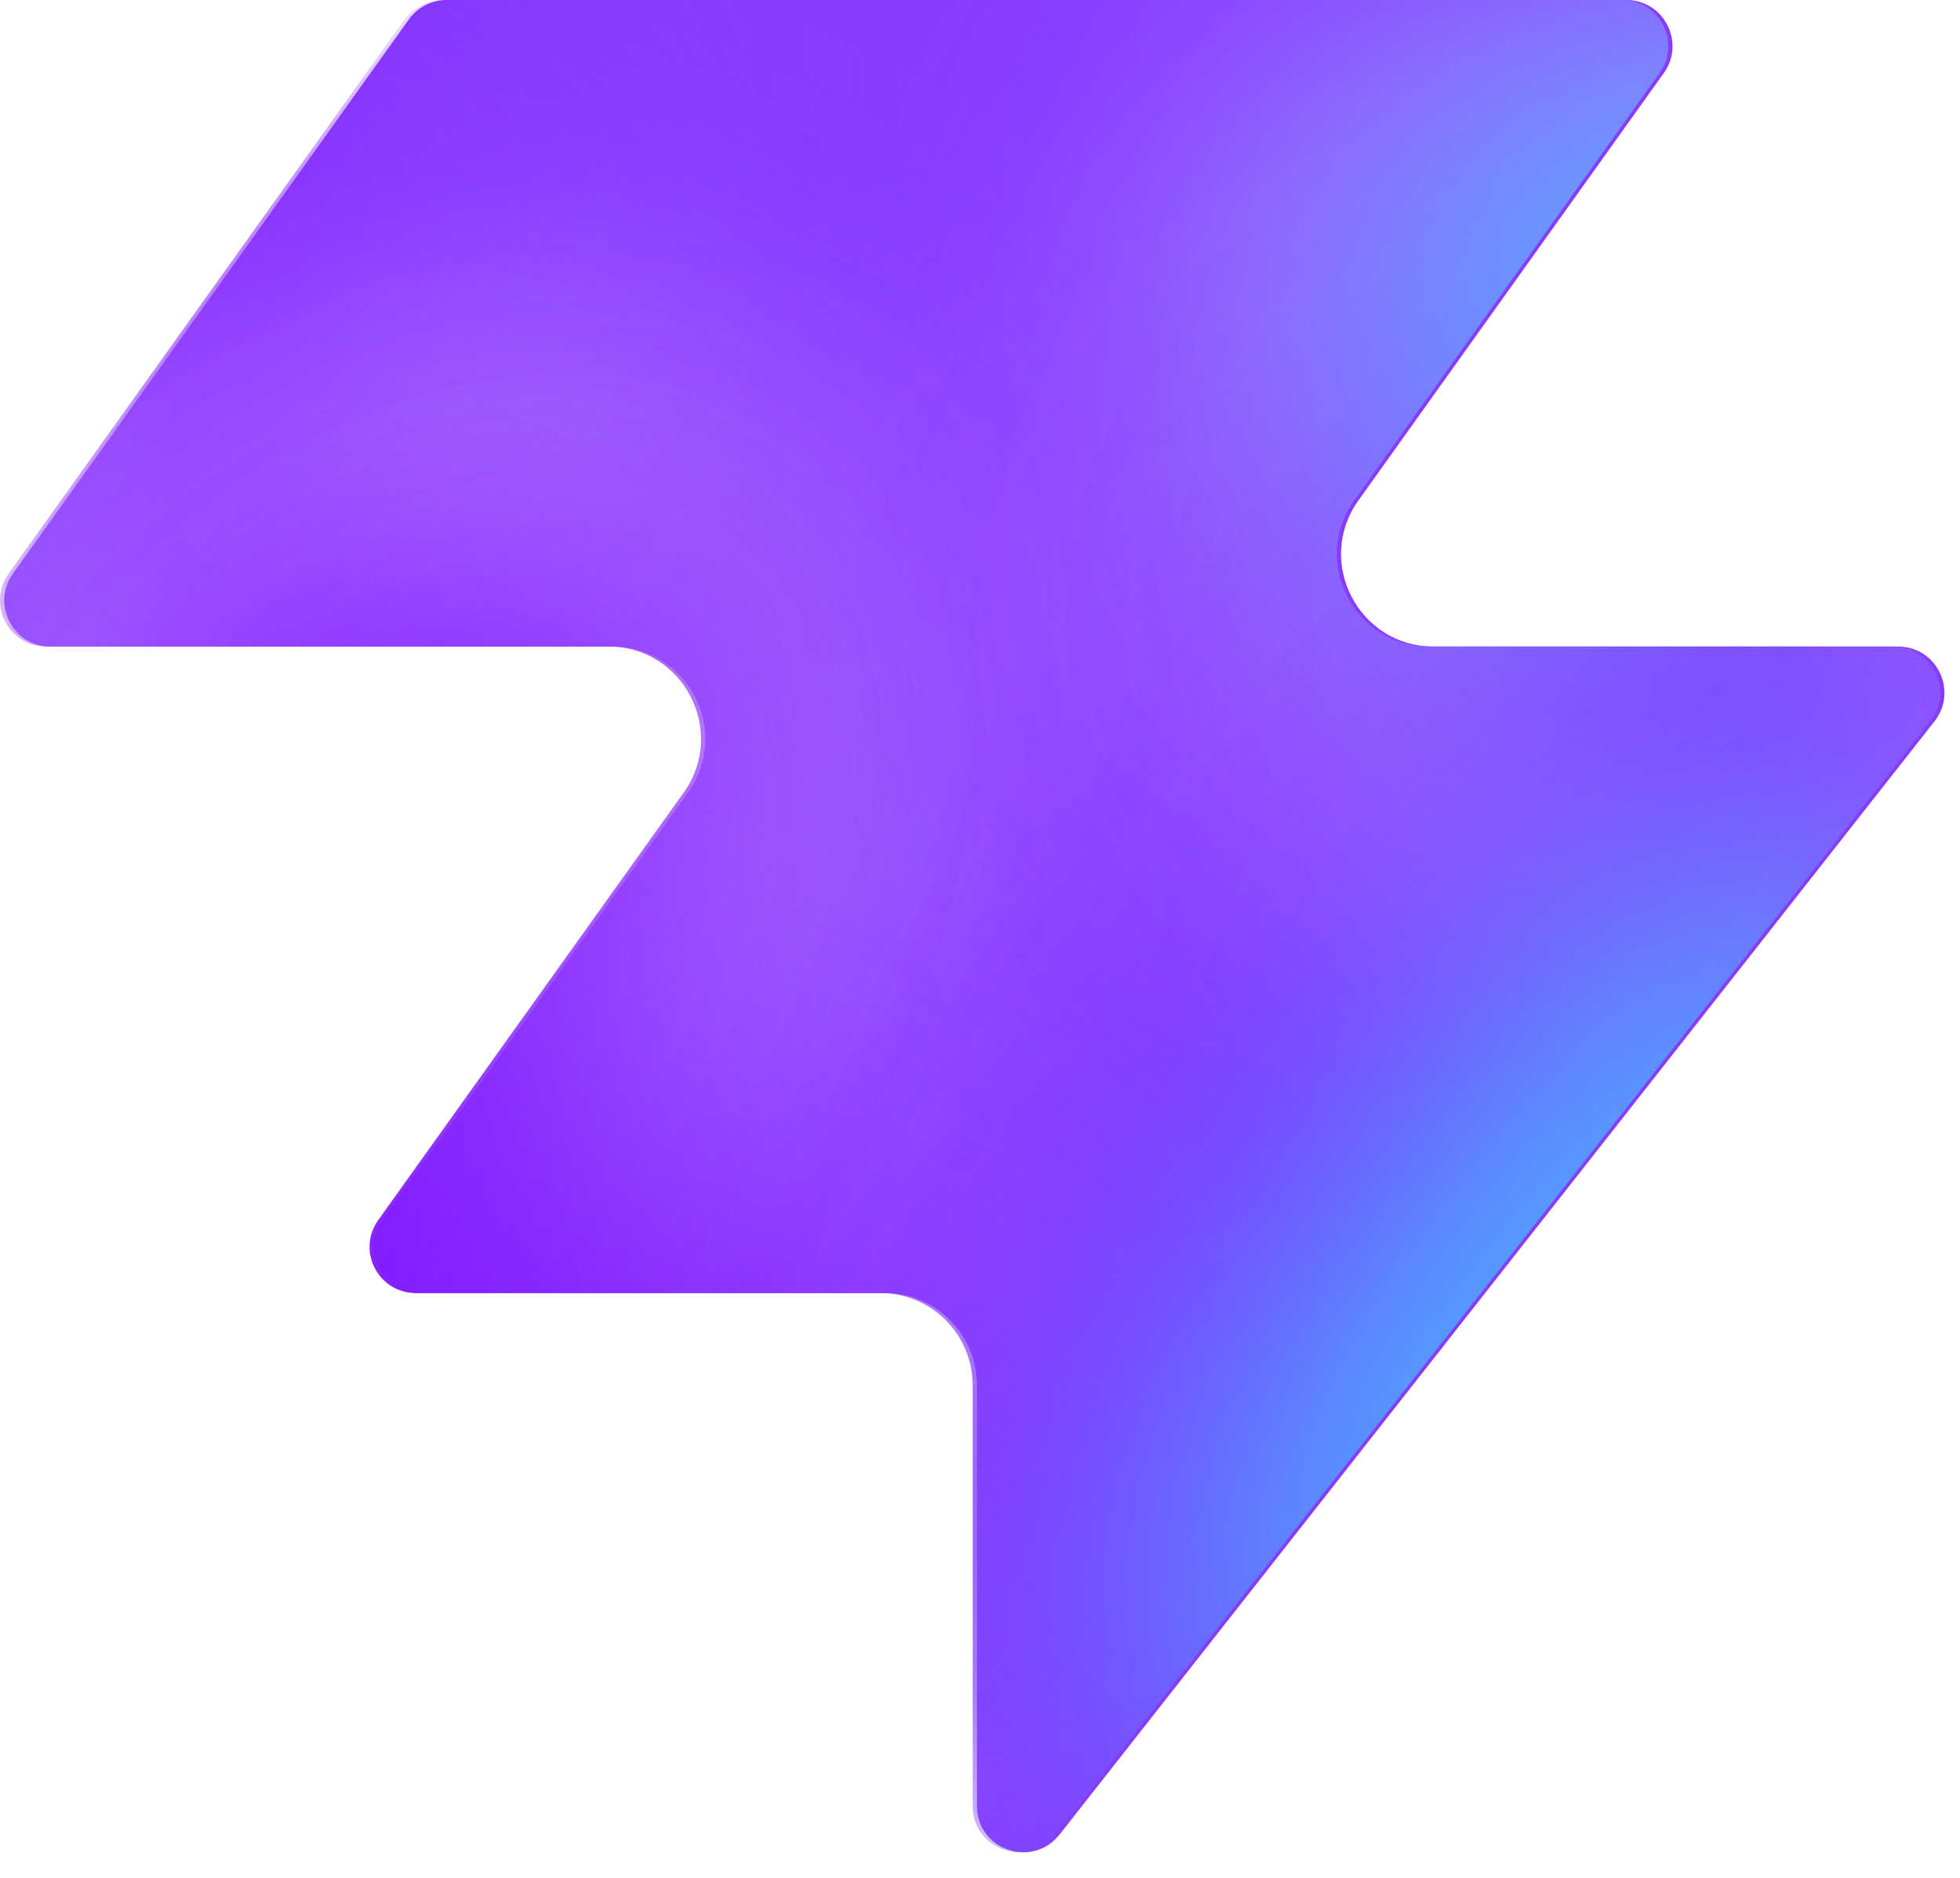
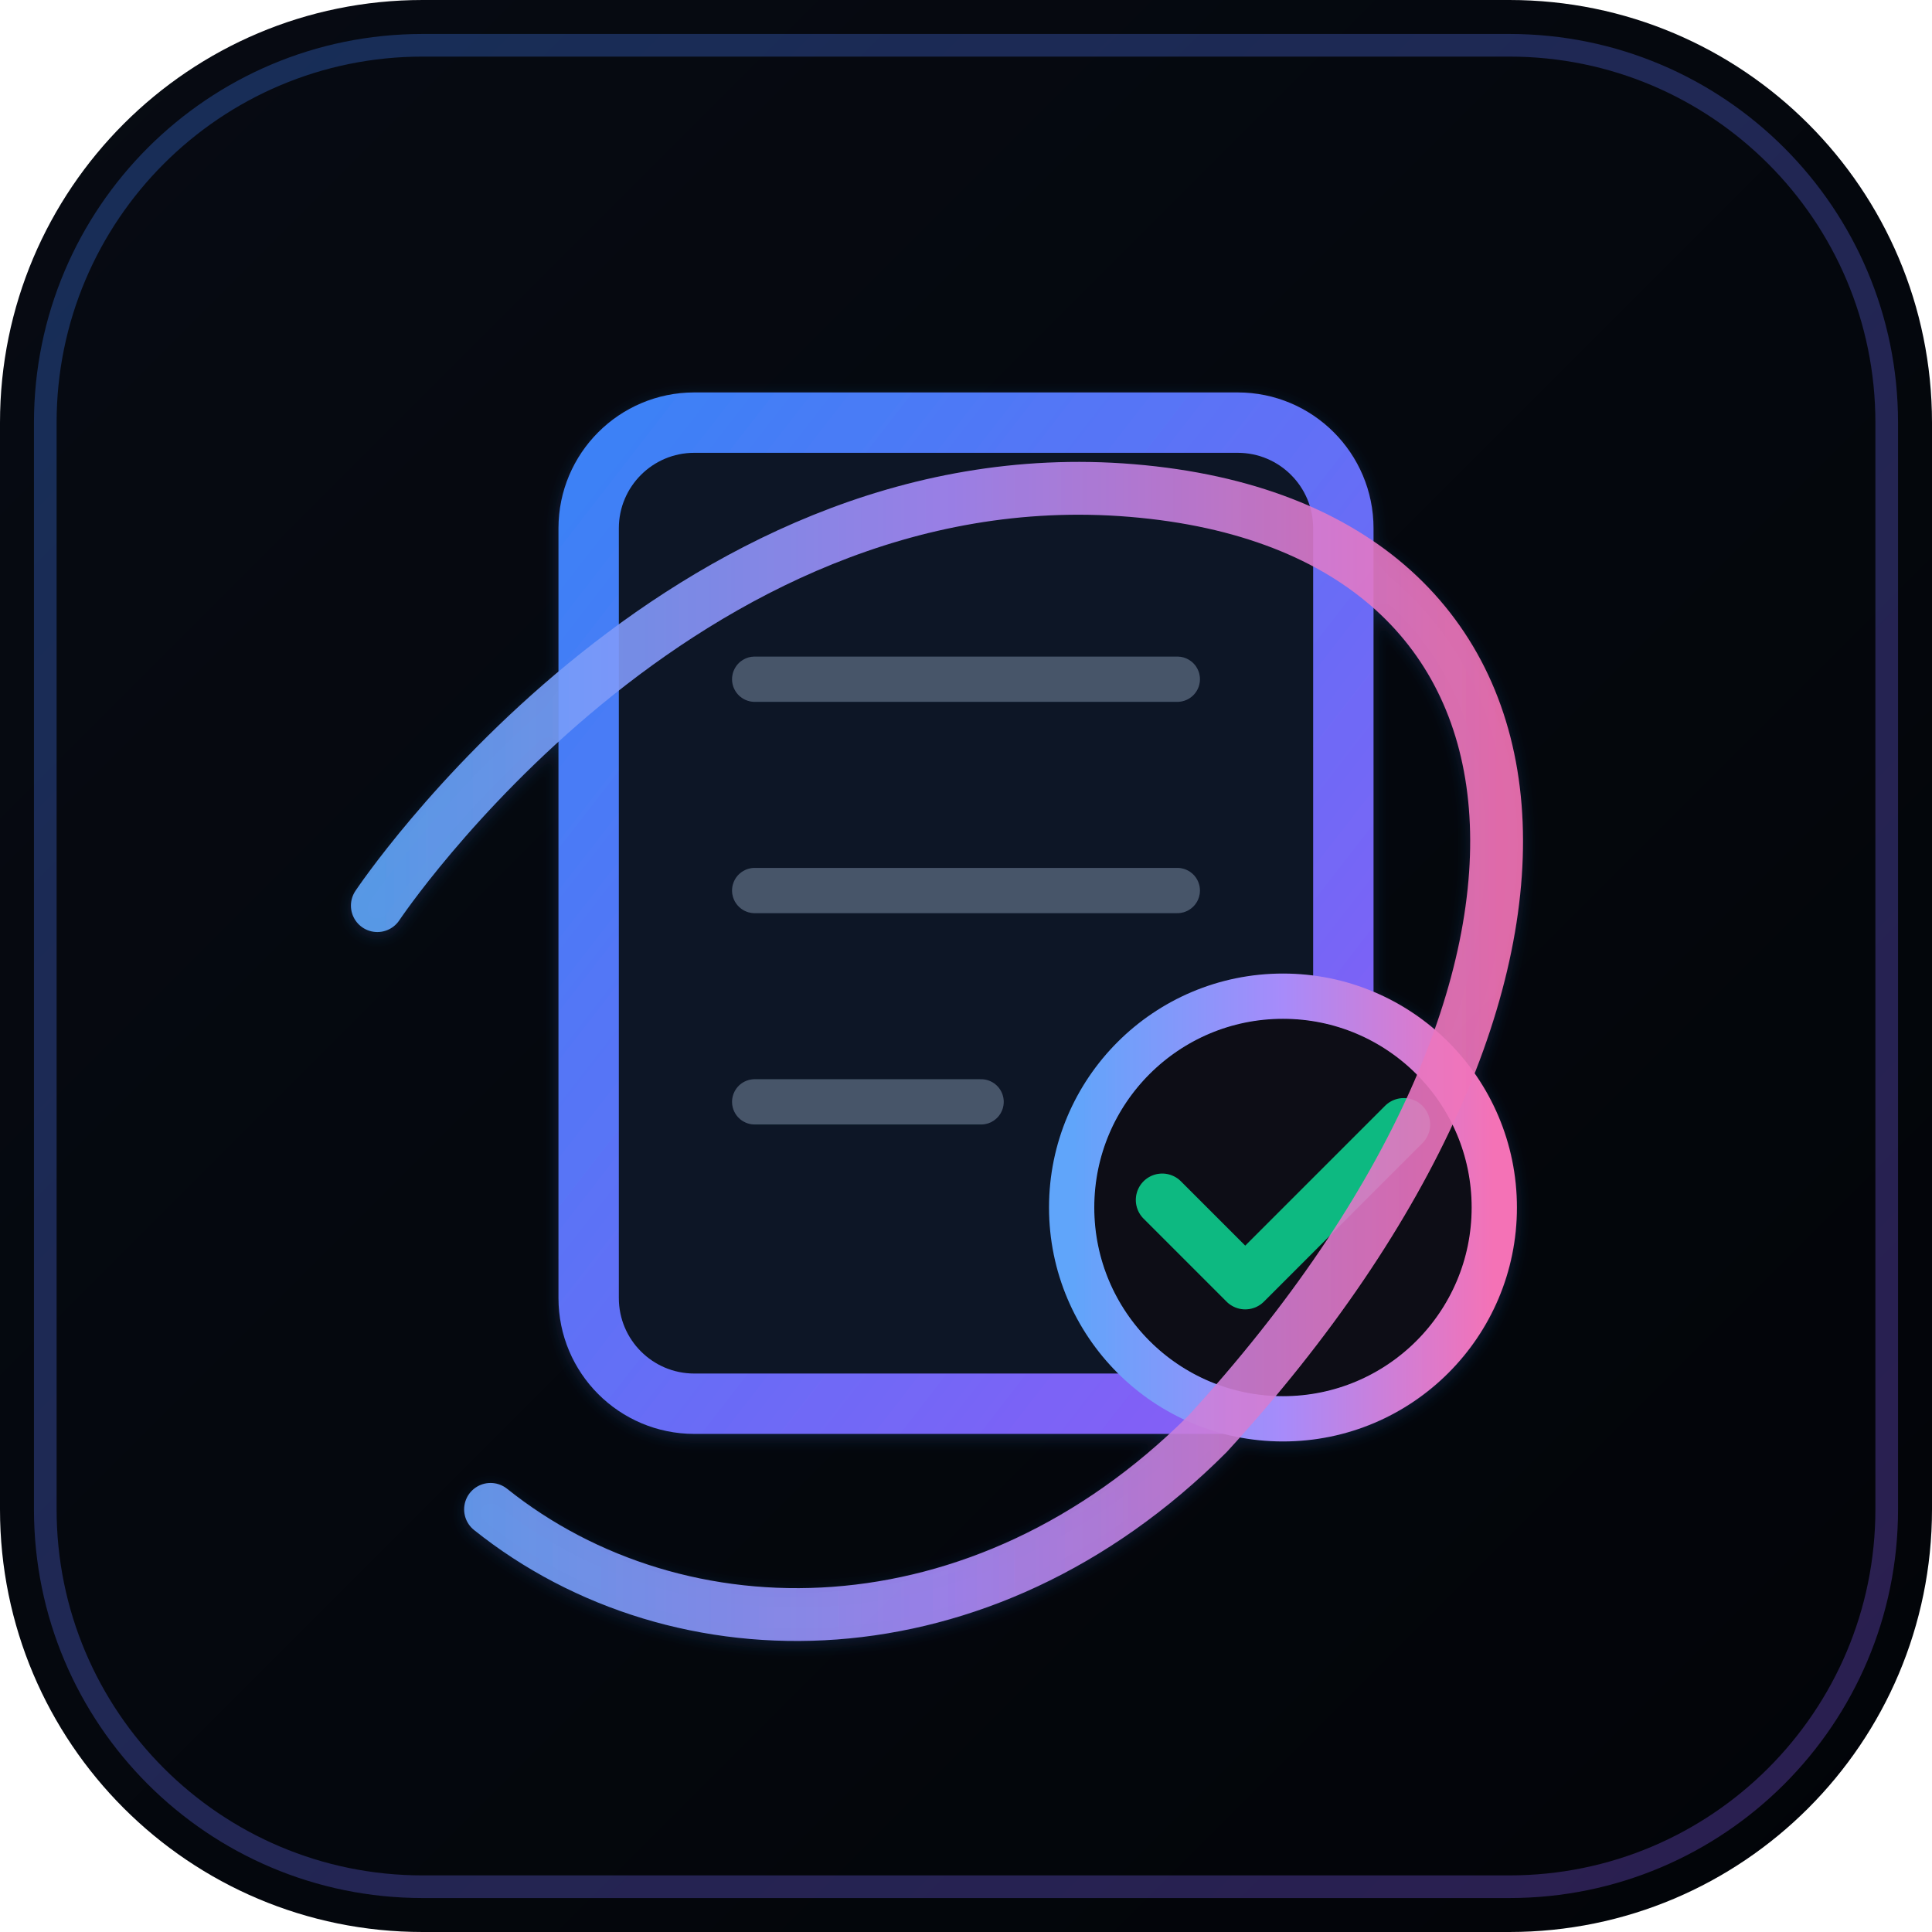
- <svg xmlns="http://www.w3.org/2000/svg" width="48" height="46" fill="none" viewBox="0 0 48 46">
-   <path fill="#863bff" d="M25.946 44.938c-.664.845-2.021.375-2.021-.698V33.937a2.26 2.26 0 0 0-2.262-2.262H10.287c-.92 0-1.456-1.04-.92-1.788l7.48-10.471c1.07-1.497 0-3.578-1.842-3.578H1.237c-.92 0-1.456-1.04-.92-1.788L10.013.474c.214-.297.556-.474.92-.474h28.894c.92 0 1.456 1.04.92 1.788l-7.48 10.471c-1.07 1.498 0 3.579 1.842 3.579h11.377c.943 0 1.473 1.088.89 1.83L25.947 44.94z" style="fill:#863bff;fill:color(display-p3 .525 .23 1);fill-opacity:1" />
-   <mask id="a" width="48" height="46" x="0" y="0" maskUnits="userSpaceOnUse" style="mask-type:alpha">
-     <path fill="#000" d="M25.842 44.938c-.664.844-2.021.375-2.021-.698V33.937a2.26 2.26 0 0 0-2.262-2.262H10.183c-.92 0-1.456-1.04-.92-1.788l7.48-10.471c1.07-1.498 0-3.579-1.842-3.579H1.133c-.92 0-1.456-1.04-.92-1.787L9.91.473c.214-.297.556-.474.92-.474h28.894c.92 0 1.456 1.04.92 1.788l-7.48 10.471c-1.07 1.498 0 3.578 1.842 3.578h11.377c.943 0 1.473 1.088.89 1.832L25.843 44.94z" style="fill:#000;fill-opacity:1" />
-   </mask>
-   <g mask="url(#a)">
-     <g filter="url(#b)">
-       <ellipse cx="5.508" cy="14.704" fill="#ede6ff" rx="5.508" ry="14.704" style="fill:#ede6ff;fill:color(display-p3 .927 .903 1);fill-opacity:1" transform="matrix(.00324 1 1 -.00324 -4.47 31.516)" />
-     </g>
-     <g filter="url(#c)">
-       <ellipse cx="10.399" cy="29.851" fill="#ede6ff" rx="10.399" ry="29.851" style="fill:#ede6ff;fill:color(display-p3 .927 .903 1);fill-opacity:1" transform="matrix(.00324 1 1 -.00324 -39.328 7.883)" />
-     </g>
-     <g filter="url(#d)">
-       <ellipse cx="5.508" cy="30.487" fill="#7e14ff" rx="5.508" ry="30.487" style="fill:#7e14ff;fill:color(display-p3 .492 .077 1);fill-opacity:1" transform="rotate(89.814 -25.913 -14.639)scale(1 -1)" />
-     </g>
-     <g filter="url(#e)">
-       <ellipse cx="5.508" cy="30.599" fill="#7e14ff" rx="5.508" ry="30.599" style="fill:#7e14ff;fill:color(display-p3 .492 .077 1);fill-opacity:1" transform="rotate(89.814 -32.644 -3.334)scale(1 -1)" />
-     </g>
-     <g filter="url(#f)">
-       <ellipse cx="5.508" cy="30.599" fill="#7e14ff" rx="5.508" ry="30.599" style="fill:#7e14ff;fill:color(display-p3 .492 .077 1);fill-opacity:1" transform="matrix(.00324 1 1 -.00324 -34.34 30.47)" />
-     </g>
-     <g filter="url(#g)">
-       <ellipse cx="14.072" cy="22.078" fill="#ede6ff" rx="14.072" ry="22.078" style="fill:#ede6ff;fill:color(display-p3 .927 .903 1);fill-opacity:1" transform="rotate(93.35 24.506 48.493)scale(-1 1)" />
-     </g>
-     <g filter="url(#h)">
-       <ellipse cx="3.47" cy="21.501" fill="#7e14ff" rx="3.47" ry="21.501" style="fill:#7e14ff;fill:color(display-p3 .492 .077 1);fill-opacity:1" transform="rotate(89.009 28.708 47.59)scale(-1 1)" />
-     </g>
-     <g filter="url(#i)">
-       <ellipse cx="3.47" cy="21.501" fill="#7e14ff" rx="3.47" ry="21.501" style="fill:#7e14ff;fill:color(display-p3 .492 .077 1);fill-opacity:1" transform="rotate(89.009 28.708 47.59)scale(-1 1)" />
-     </g>
-     <g filter="url(#j)">
-       <ellipse cx=".387" cy="8.972" fill="#7e14ff" rx="4.407" ry="29.108" style="fill:#7e14ff;fill:color(display-p3 .492 .077 1);fill-opacity:1" transform="rotate(39.51 .387 8.972)" />
-     </g>
-     <g filter="url(#k)">
-       <ellipse cx="47.523" cy="-6.092" fill="#7e14ff" rx="4.407" ry="29.108" style="fill:#7e14ff;fill:color(display-p3 .492 .077 1);fill-opacity:1" transform="rotate(37.892 47.523 -6.092)" />
-     </g>
-     <g filter="url(#l)">
-       <ellipse cx="41.412" cy="6.333" fill="#47bfff" rx="5.971" ry="9.665" style="fill:#47bfff;fill:color(display-p3 .28 .748 1);fill-opacity:1" transform="rotate(37.892 41.412 6.333)" />
-     </g>
-     <g filter="url(#m)">
-       <ellipse cx="-1.879" cy="38.332" fill="#7e14ff" rx="4.407" ry="29.108" style="fill:#7e14ff;fill:color(display-p3 .492 .077 1);fill-opacity:1" transform="rotate(37.892 -1.88 38.332)" />
-     </g>
-     <g filter="url(#n)">
-       <ellipse cx="-1.879" cy="38.332" fill="#7e14ff" rx="4.407" ry="29.108" style="fill:#7e14ff;fill:color(display-p3 .492 .077 1);fill-opacity:1" transform="rotate(37.892 -1.88 38.332)" />
-     </g>
-     <g filter="url(#o)">
-       <ellipse cx="35.651" cy="29.907" fill="#7e14ff" rx="4.407" ry="29.108" style="fill:#7e14ff;fill:color(display-p3 .492 .077 1);fill-opacity:1" transform="rotate(37.892 35.651 29.907)" />
-     </g>
-     <g filter="url(#p)">
-       <ellipse cx="38.418" cy="32.4" fill="#47bfff" rx="5.971" ry="15.297" style="fill:#47bfff;fill:color(display-p3 .28 .748 1);fill-opacity:1" transform="rotate(37.892 38.418 32.4)" />
-     </g>
-   </g>
+ <svg xmlns="http://www.w3.org/2000/svg" viewBox="0 0 512 512" width="512" height="512" fill="none">
  <defs>
-     <filter id="b" width="60.045" height="41.654" x="-19.77" y="16.149" color-interpolation-filters="sRGB" filterUnits="userSpaceOnUse">
-       <feFlood flood-opacity="0" result="BackgroundImageFix" />
-       <feBlend in="SourceGraphic" in2="BackgroundImageFix" result="shape" />
-       <feGaussianBlur result="effect1_foregroundBlur_2002_17158" stdDeviation="7.659" />
-     </filter>
-     <filter id="c" width="90.34" height="51.437" x="-54.613" y="-7.533" color-interpolation-filters="sRGB" filterUnits="userSpaceOnUse">
-       <feFlood flood-opacity="0" result="BackgroundImageFix" />
-       <feBlend in="SourceGraphic" in2="BackgroundImageFix" result="shape" />
-       <feGaussianBlur result="effect1_foregroundBlur_2002_17158" stdDeviation="7.659" />
-     </filter>
-     <filter id="d" width="79.355" height="29.4" x="-49.64" y="2.03" color-interpolation-filters="sRGB" filterUnits="userSpaceOnUse">
-       <feFlood flood-opacity="0" result="BackgroundImageFix" />
-       <feBlend in="SourceGraphic" in2="BackgroundImageFix" result="shape" />
-       <feGaussianBlur result="effect1_foregroundBlur_2002_17158" stdDeviation="4.596" />
-     </filter>
-     <filter id="e" width="79.579" height="29.4" x="-45.045" y="20.029" color-interpolation-filters="sRGB" filterUnits="userSpaceOnUse">
-       <feFlood flood-opacity="0" result="BackgroundImageFix" />
-       <feBlend in="SourceGraphic" in2="BackgroundImageFix" result="shape" />
-       <feGaussianBlur result="effect1_foregroundBlur_2002_17158" stdDeviation="4.596" />
-     </filter>
-     <filter id="f" width="79.579" height="29.4" x="-43.513" y="21.178" color-interpolation-filters="sRGB" filterUnits="userSpaceOnUse">
-       <feFlood flood-opacity="0" result="BackgroundImageFix" />
-       <feBlend in="SourceGraphic" in2="BackgroundImageFix" result="shape" />
-       <feGaussianBlur result="effect1_foregroundBlur_2002_17158" stdDeviation="4.596" />
-     </filter>
-     <filter id="g" width="74.749" height="58.852" x="15.756" y="-17.901" color-interpolation-filters="sRGB" filterUnits="userSpaceOnUse">
-       <feFlood flood-opacity="0" result="BackgroundImageFix" />
-       <feBlend in="SourceGraphic" in2="BackgroundImageFix" result="shape" />
-       <feGaussianBlur result="effect1_foregroundBlur_2002_17158" stdDeviation="7.659" />
-     </filter>
-     <filter id="h" width="61.377" height="25.362" x="23.548" y="2.284" color-interpolation-filters="sRGB" filterUnits="userSpaceOnUse">
-       <feFlood flood-opacity="0" result="BackgroundImageFix" />
-       <feBlend in="SourceGraphic" in2="BackgroundImageFix" result="shape" />
-       <feGaussianBlur result="effect1_foregroundBlur_2002_17158" stdDeviation="4.596" />
-     </filter>
-     <filter id="i" width="61.377" height="25.362" x="23.548" y="2.284" color-interpolation-filters="sRGB" filterUnits="userSpaceOnUse">
-       <feFlood flood-opacity="0" result="BackgroundImageFix" />
-       <feBlend in="SourceGraphic" in2="BackgroundImageFix" result="shape" />
-       <feGaussianBlur result="effect1_foregroundBlur_2002_17158" stdDeviation="4.596" />
-     </filter>
-     <filter id="j" width="56.045" height="63.649" x="-27.636" y="-22.853" color-interpolation-filters="sRGB" filterUnits="userSpaceOnUse">
-       <feFlood flood-opacity="0" result="BackgroundImageFix" />
-       <feBlend in="SourceGraphic" in2="BackgroundImageFix" result="shape" />
-       <feGaussianBlur result="effect1_foregroundBlur_2002_17158" stdDeviation="4.596" />
-     </filter>
-     <filter id="k" width="54.814" height="64.646" x="20.116" y="-38.415" color-interpolation-filters="sRGB" filterUnits="userSpaceOnUse">
-       <feFlood flood-opacity="0" result="BackgroundImageFix" />
-       <feBlend in="SourceGraphic" in2="BackgroundImageFix" result="shape" />
-       <feGaussianBlur result="effect1_foregroundBlur_2002_17158" stdDeviation="4.596" />
-     </filter>
-     <filter id="l" width="33.541" height="35.313" x="24.641" y="-11.323" color-interpolation-filters="sRGB" filterUnits="userSpaceOnUse">
-       <feFlood flood-opacity="0" result="BackgroundImageFix" />
-       <feBlend in="SourceGraphic" in2="BackgroundImageFix" result="shape" />
-       <feGaussianBlur result="effect1_foregroundBlur_2002_17158" stdDeviation="4.596" />
-     </filter>
-     <filter id="m" width="54.814" height="64.646" x="-29.286" y="6.009" color-interpolation-filters="sRGB" filterUnits="userSpaceOnUse">
-       <feFlood flood-opacity="0" result="BackgroundImageFix" />
-       <feBlend in="SourceGraphic" in2="BackgroundImageFix" result="shape" />
-       <feGaussianBlur result="effect1_foregroundBlur_2002_17158" stdDeviation="4.596" />
-     </filter>
-     <filter id="n" width="54.814" height="64.646" x="-29.286" y="6.009" color-interpolation-filters="sRGB" filterUnits="userSpaceOnUse">
-       <feFlood flood-opacity="0" result="BackgroundImageFix" />
-       <feBlend in="SourceGraphic" in2="BackgroundImageFix" result="shape" />
-       <feGaussianBlur result="effect1_foregroundBlur_2002_17158" stdDeviation="4.596" />
-     </filter>
-     <filter id="o" width="54.814" height="64.646" x="8.244" y="-2.416" color-interpolation-filters="sRGB" filterUnits="userSpaceOnUse">
-       <feFlood flood-opacity="0" result="BackgroundImageFix" />
-       <feBlend in="SourceGraphic" in2="BackgroundImageFix" result="shape" />
-       <feGaussianBlur result="effect1_foregroundBlur_2002_17158" stdDeviation="4.596" />
-     </filter>
-     <filter id="p" width="39.409" height="43.623" x="18.713" y="10.588" color-interpolation-filters="sRGB" filterUnits="userSpaceOnUse">
-       <feFlood flood-opacity="0" result="BackgroundImageFix" />
-       <feBlend in="SourceGraphic" in2="BackgroundImageFix" result="shape" />
-       <feGaussianBlur result="effect1_foregroundBlur_2002_17158" stdDeviation="4.596" />
+     <linearGradient id="bg-grad" x1="0%" y1="0%" x2="100%" y2="100%">
+       <stop offset="0%" stop-color="#070b13" />
+       <stop offset="100%" stop-color="#020408" />
+     </linearGradient>
+     <linearGradient id="primary-grad" x1="0%" y1="0%" x2="100%" y2="100%">
+       <stop offset="0%" stop-color="#3b82f6" />
+       <stop offset="100%" stop-color="#8b5cf6" />
+     </linearGradient>
+     <linearGradient id="flow-grad" x1="0%" y1="0%" x2="100%" y2="0%">
+       <stop offset="0%" stop-color="#60a5fa" />
+       <stop offset="50%" stop-color="#a78bfa" />
+       <stop offset="100%" stop-color="#f472b6" />
+     </linearGradient>
+     <filter id="neon-glow" x="-20%" y="-20%" width="140%" height="140%" filterUnits="userSpaceOnUse">
+       <feDropShadow dx="0" dy="6" stdDeviation="10" flood-color="#8b5cf6" flood-opacity="0.4" />
+       <feDropShadow dx="0" dy="1" stdDeviation="2" flood-color="#3b82f6" flood-opacity="0.2" />
    </filter>
  </defs>
+   <rect width="512" height="512" rx="112" fill="url(#bg-grad)" />
+   <rect x="12" y="12" width="488" height="488" rx="100" stroke="url(#primary-grad)" stroke-width="6" stroke-opacity="0.3" />
+   <g filter="url(#neon-glow)">
+     <rect x="156" y="112" width="200" height="260" rx="28" fill="#0d1527" stroke="url(#primary-grad)" stroke-width="16" stroke-linejoin="round" />
+     <line x1="200" y1="180" x2="312" y2="180" stroke="#475569" stroke-width="12" stroke-linecap="round" />
+     <line x1="200" y1="236" x2="312" y2="236" stroke="#475569" stroke-width="12" stroke-linecap="round" />
+     <line x1="200" y1="292" x2="260" y2="292" stroke="#475569" stroke-width="12" stroke-linecap="round" />
+     <circle cx="340" cy="320" r="56" fill="#070b13" stroke="url(#flow-grad)" stroke-width="12" />
+     <path d="M308 318L330 340L372 298" stroke="#10b981" stroke-width="14" stroke-linecap="round" stroke-linejoin="round" />
+     <path d="M100 240C100 240 180 120 300 130C420 140 430 260 320 380C260 440 180 440 130 400" stroke="url(#flow-grad)" stroke-width="14" stroke-linecap="round" fill="none" opacity="0.9" />
+   </g>
</svg>
